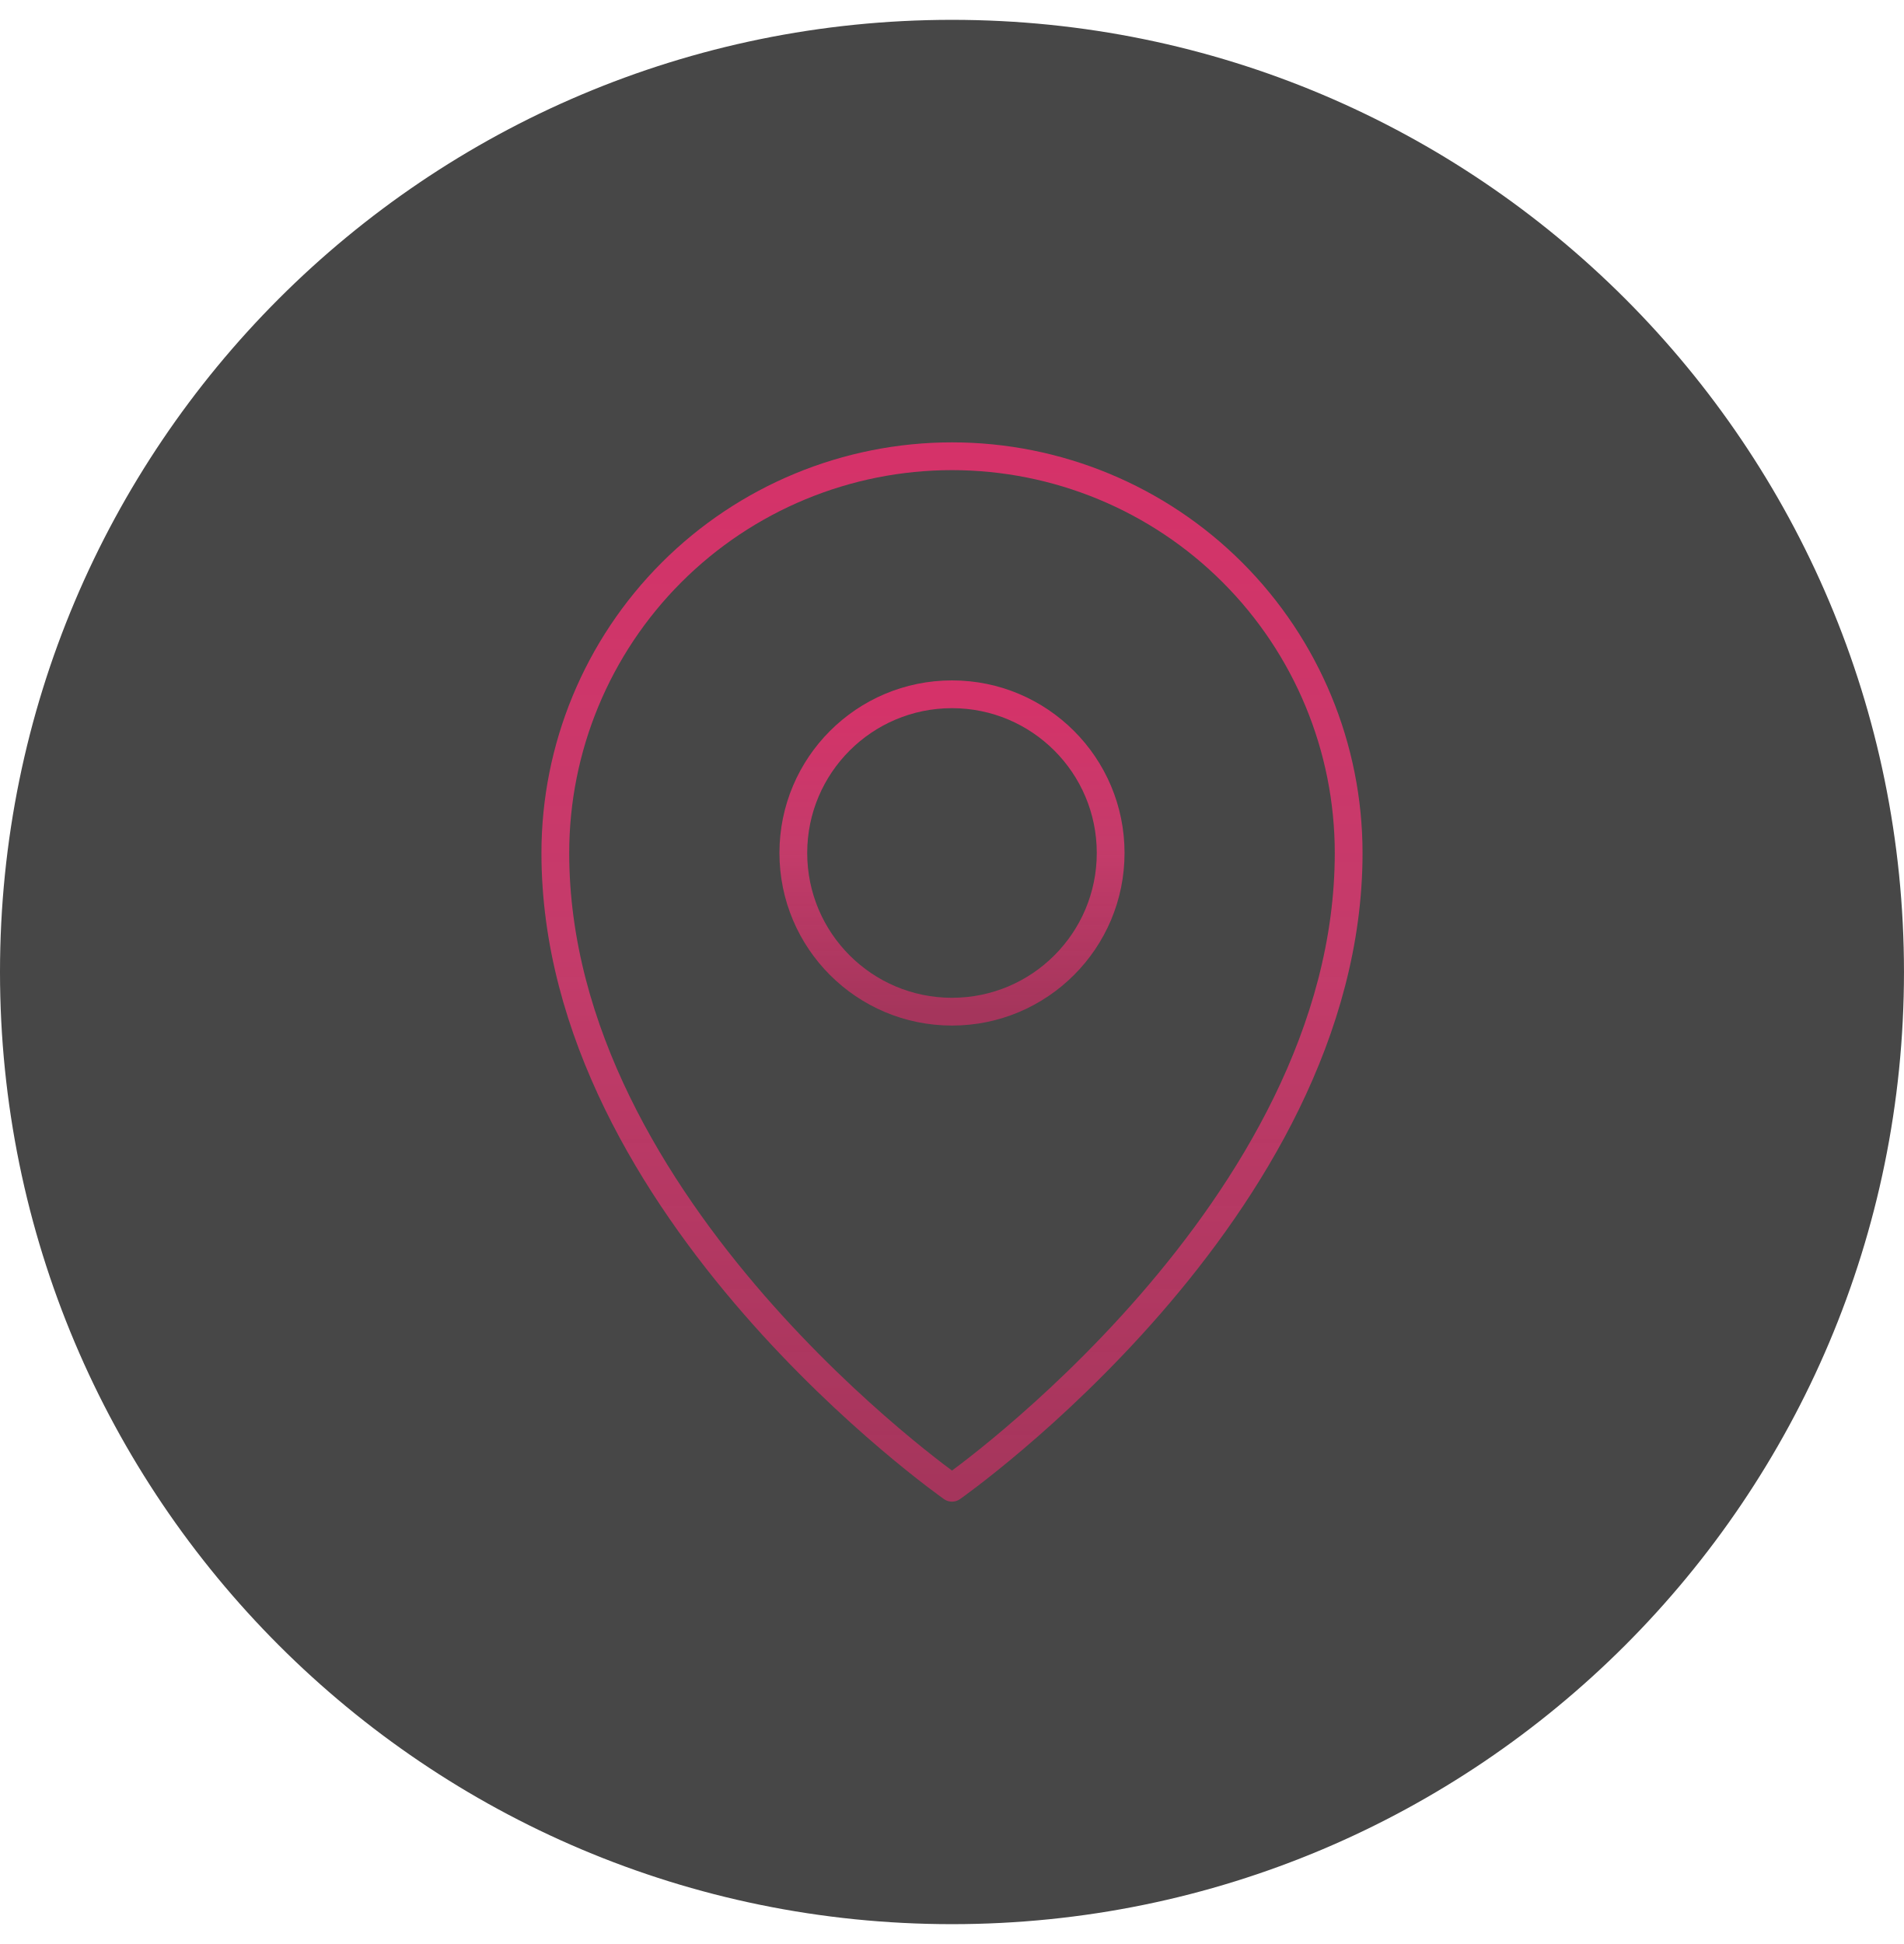
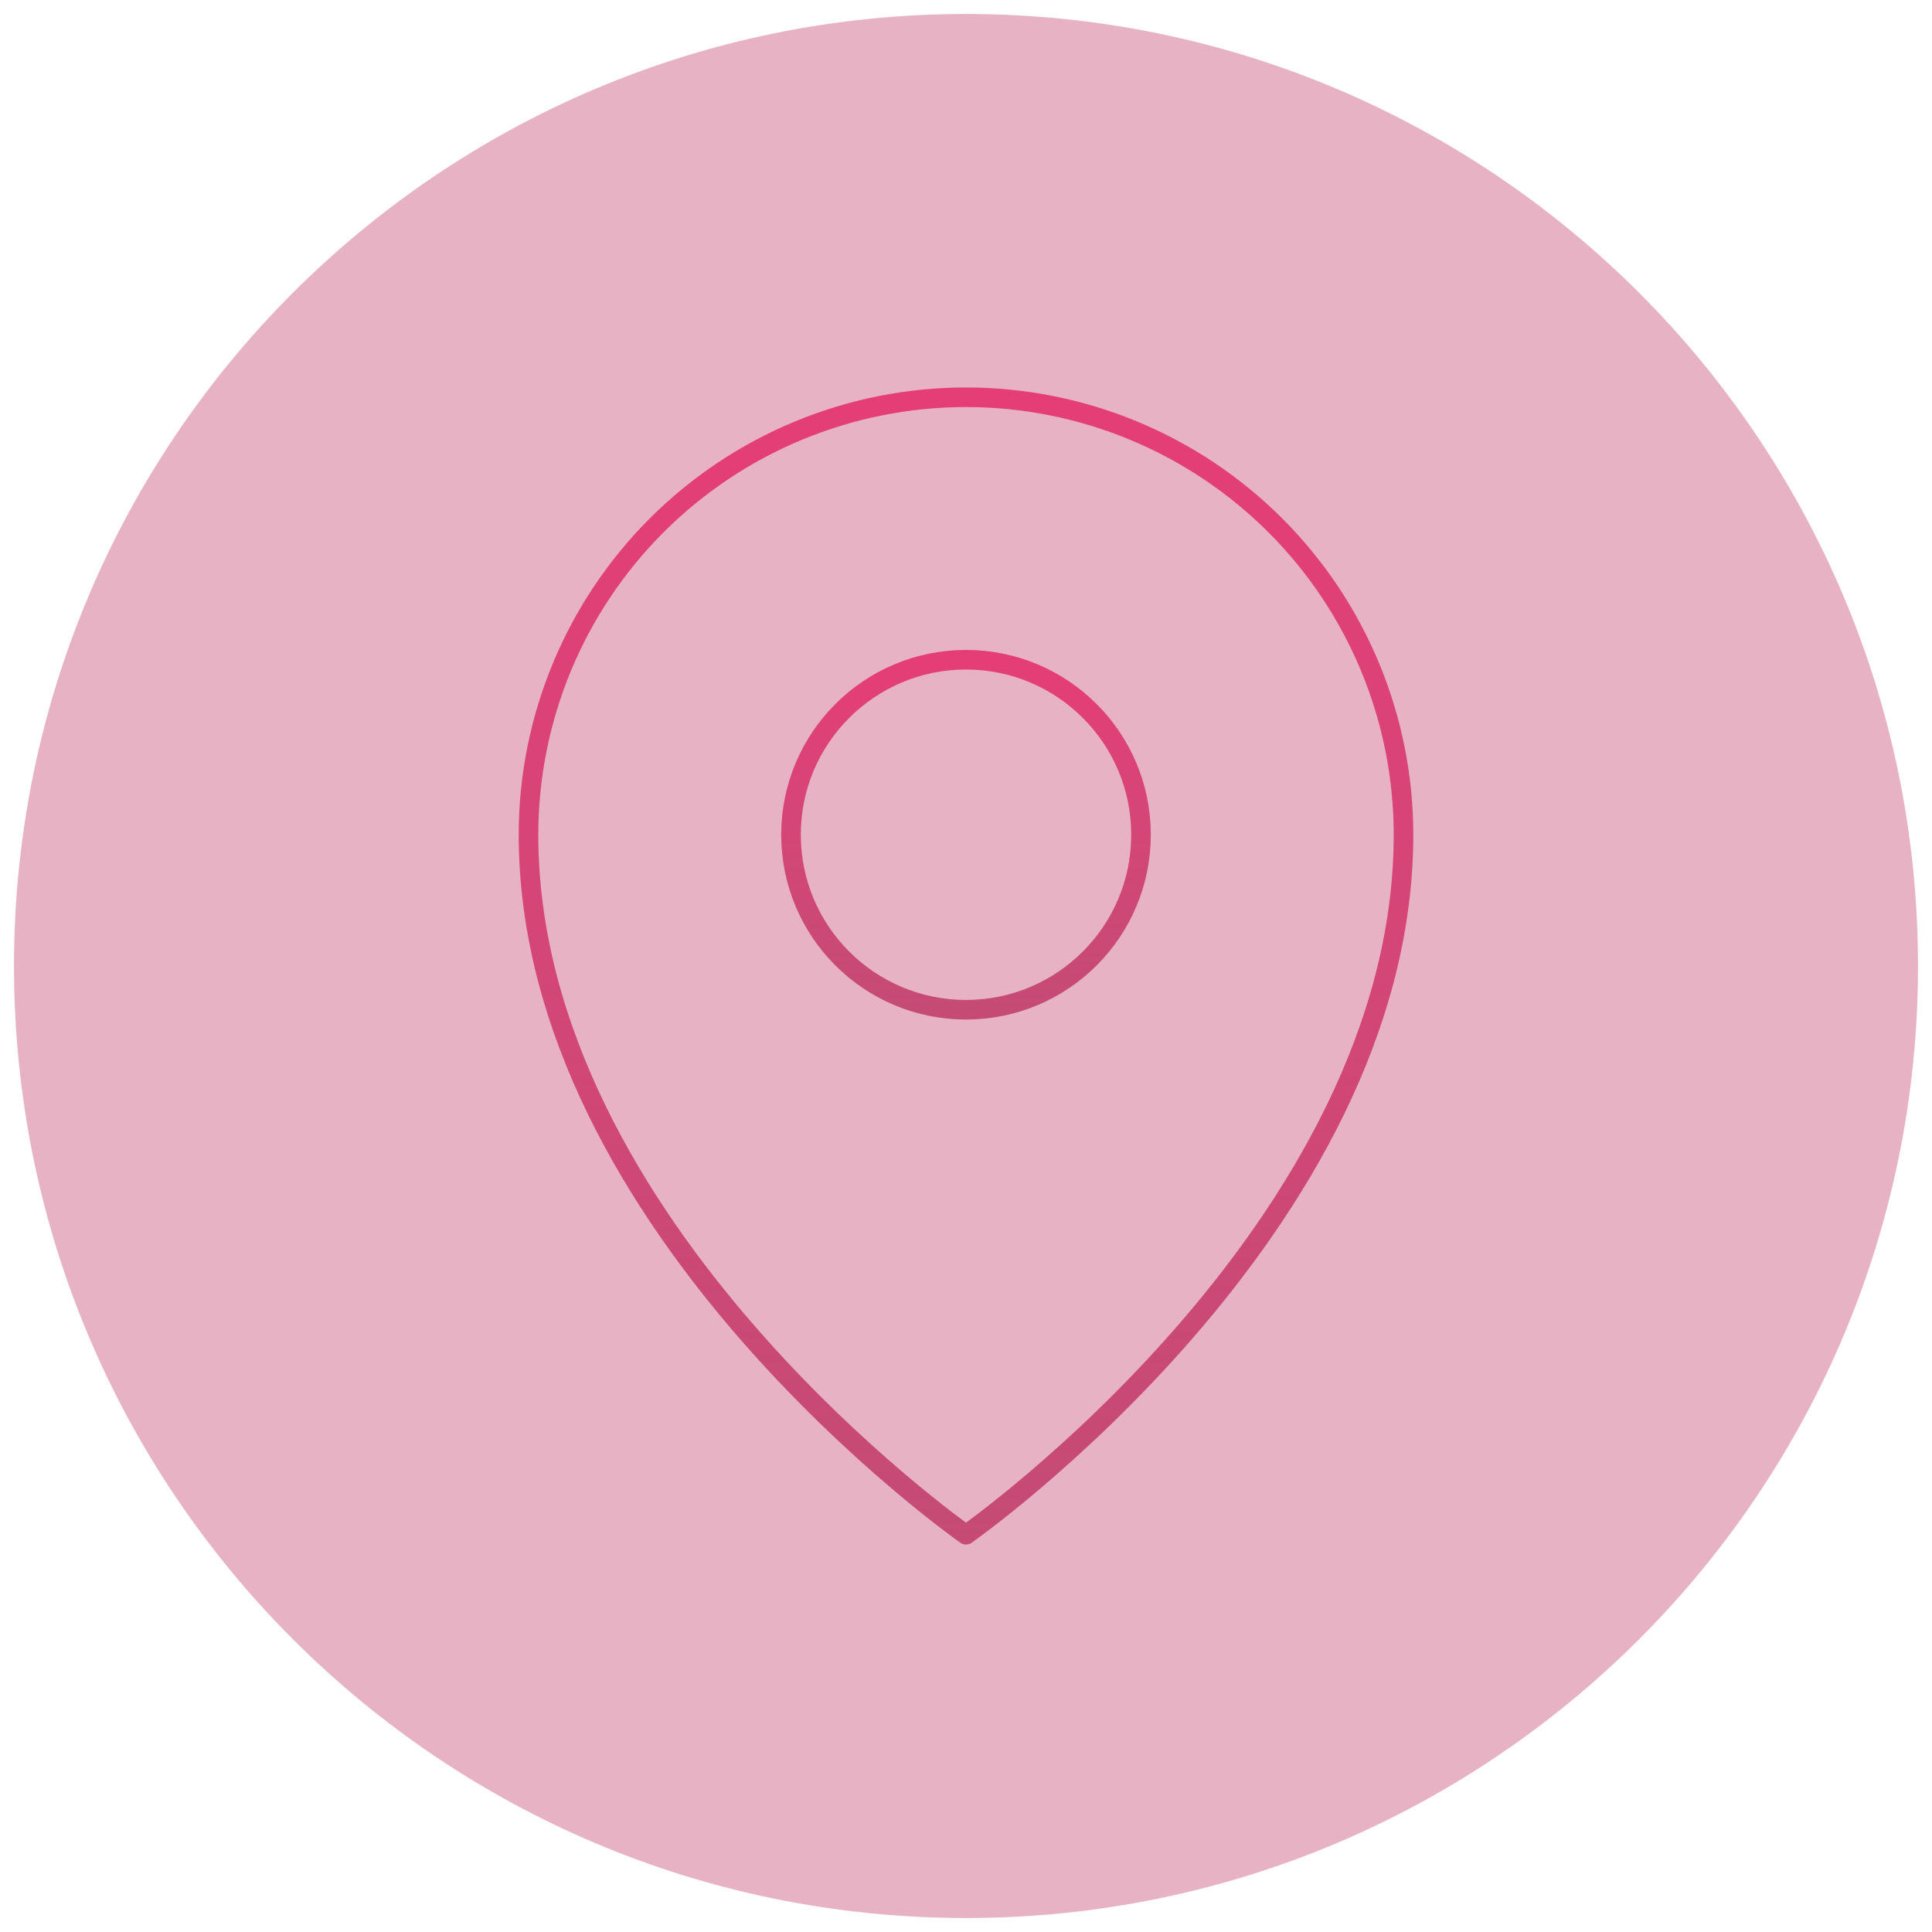
- <svg xmlns="http://www.w3.org/2000/svg" width="48" height="49" viewBox="0 0 48 49" fill="none">
-   <rect y="0.5" width="48" height="48" rx="24" fill="#474747" />
-   <path d="M24 25.5C26.209 25.5 28 23.709 28 21.5C28 19.291 26.209 17.5 24 17.5C21.791 17.5 20 19.291 20 21.5C20 23.709 21.791 25.5 24 25.5Z" stroke="url(#paint0_linear_42_1072)" stroke-width="0.7" stroke-linecap="round" stroke-linejoin="round" />
-   <path d="M34 21.5C34 30.5 24 37.5 24 37.5C24 37.5 14 30.5 14 21.5C14 18.848 15.054 16.304 16.929 14.429C18.804 12.554 21.348 11.5 24 11.5C26.652 11.5 29.196 12.554 31.071 14.429C32.946 16.304 34 18.848 34 21.5V21.5Z" stroke="url(#paint1_linear_42_1072)" stroke-width="0.7" stroke-linecap="round" stroke-linejoin="round" />
+ <svg xmlns="http://www.w3.org/2000/svg" width="69" height="69" viewBox="0 0 69 69" fill="none">
+   <rect x="0.5" y="0.5" width="68" height="68" rx="34" fill="#E6B2C4" />
+   <path d="M34.5 36.062C37.952 36.062 40.75 33.264 40.75 29.812C40.75 26.361 37.952 23.562 34.5 23.562C31.048 23.562 28.25 26.361 28.25 29.812C28.25 33.264 31.048 36.062 34.5 36.062Z" stroke="url(#paint0_linear_43_305)" stroke-width="0.7" stroke-linecap="round" stroke-linejoin="round" />
+   <path d="M50.125 29.812C50.125 43.875 34.5 54.812 34.5 54.812C34.5 54.812 18.875 43.875 18.875 29.812C18.875 25.669 20.521 21.694 23.451 18.764C26.382 15.834 30.356 14.188 34.5 14.188C38.644 14.188 42.618 15.834 45.548 18.764C48.479 21.694 50.125 25.669 50.125 29.812V29.812Z" stroke="url(#paint1_linear_43_305)" stroke-width="0.7" stroke-linecap="round" stroke-linejoin="round" />
  <defs>
-     <linearGradient id="paint0_linear_42_1072" x1="24" y1="17.5" x2="24" y2="25.5" gradientUnits="userSpaceOnUse">
+     <linearGradient id="paint0_linear_43_305" x1="34.5" y1="23.562" x2="34.5" y2="36.062" gradientUnits="userSpaceOnUse">
      <stop stop-color="#E5306D" stop-opacity="0.9" />
      <stop offset="0.484" stop-color="#D23A6E" stop-opacity="0.9" />
      <stop offset="1" stop-color="#BD3161" stop-opacity="0.8" />
    </linearGradient>
-     <linearGradient id="paint1_linear_42_1072" x1="24" y1="11.5" x2="24" y2="37.5" gradientUnits="userSpaceOnUse">
+     <linearGradient id="paint1_linear_43_305" x1="34.5" y1="14.188" x2="34.5" y2="54.812" gradientUnits="userSpaceOnUse">
      <stop stop-color="#E5306D" stop-opacity="0.9" />
      <stop offset="0.484" stop-color="#D23A6E" stop-opacity="0.9" />
      <stop offset="1" stop-color="#BD3161" stop-opacity="0.8" />
    </linearGradient>
  </defs>
</svg>
